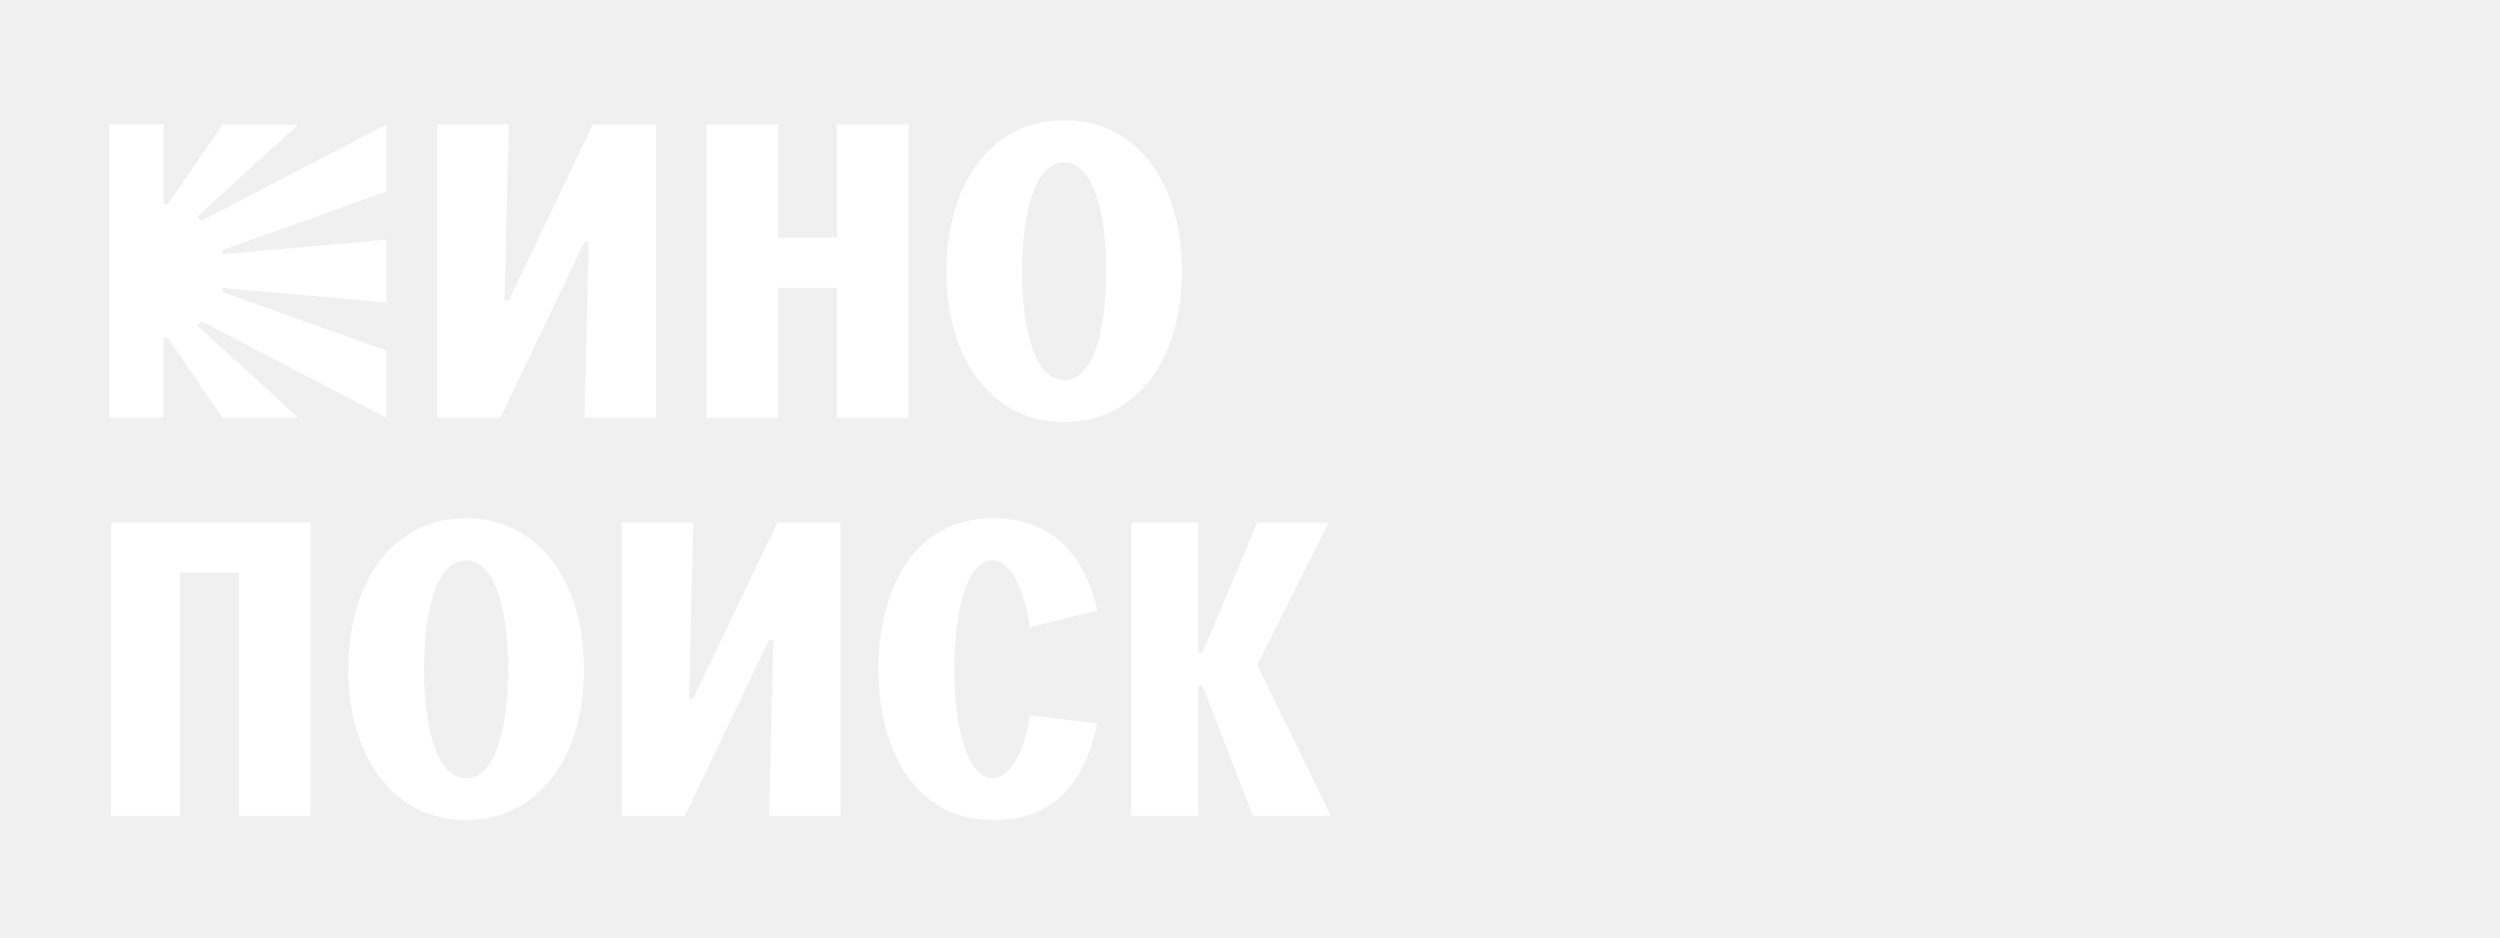
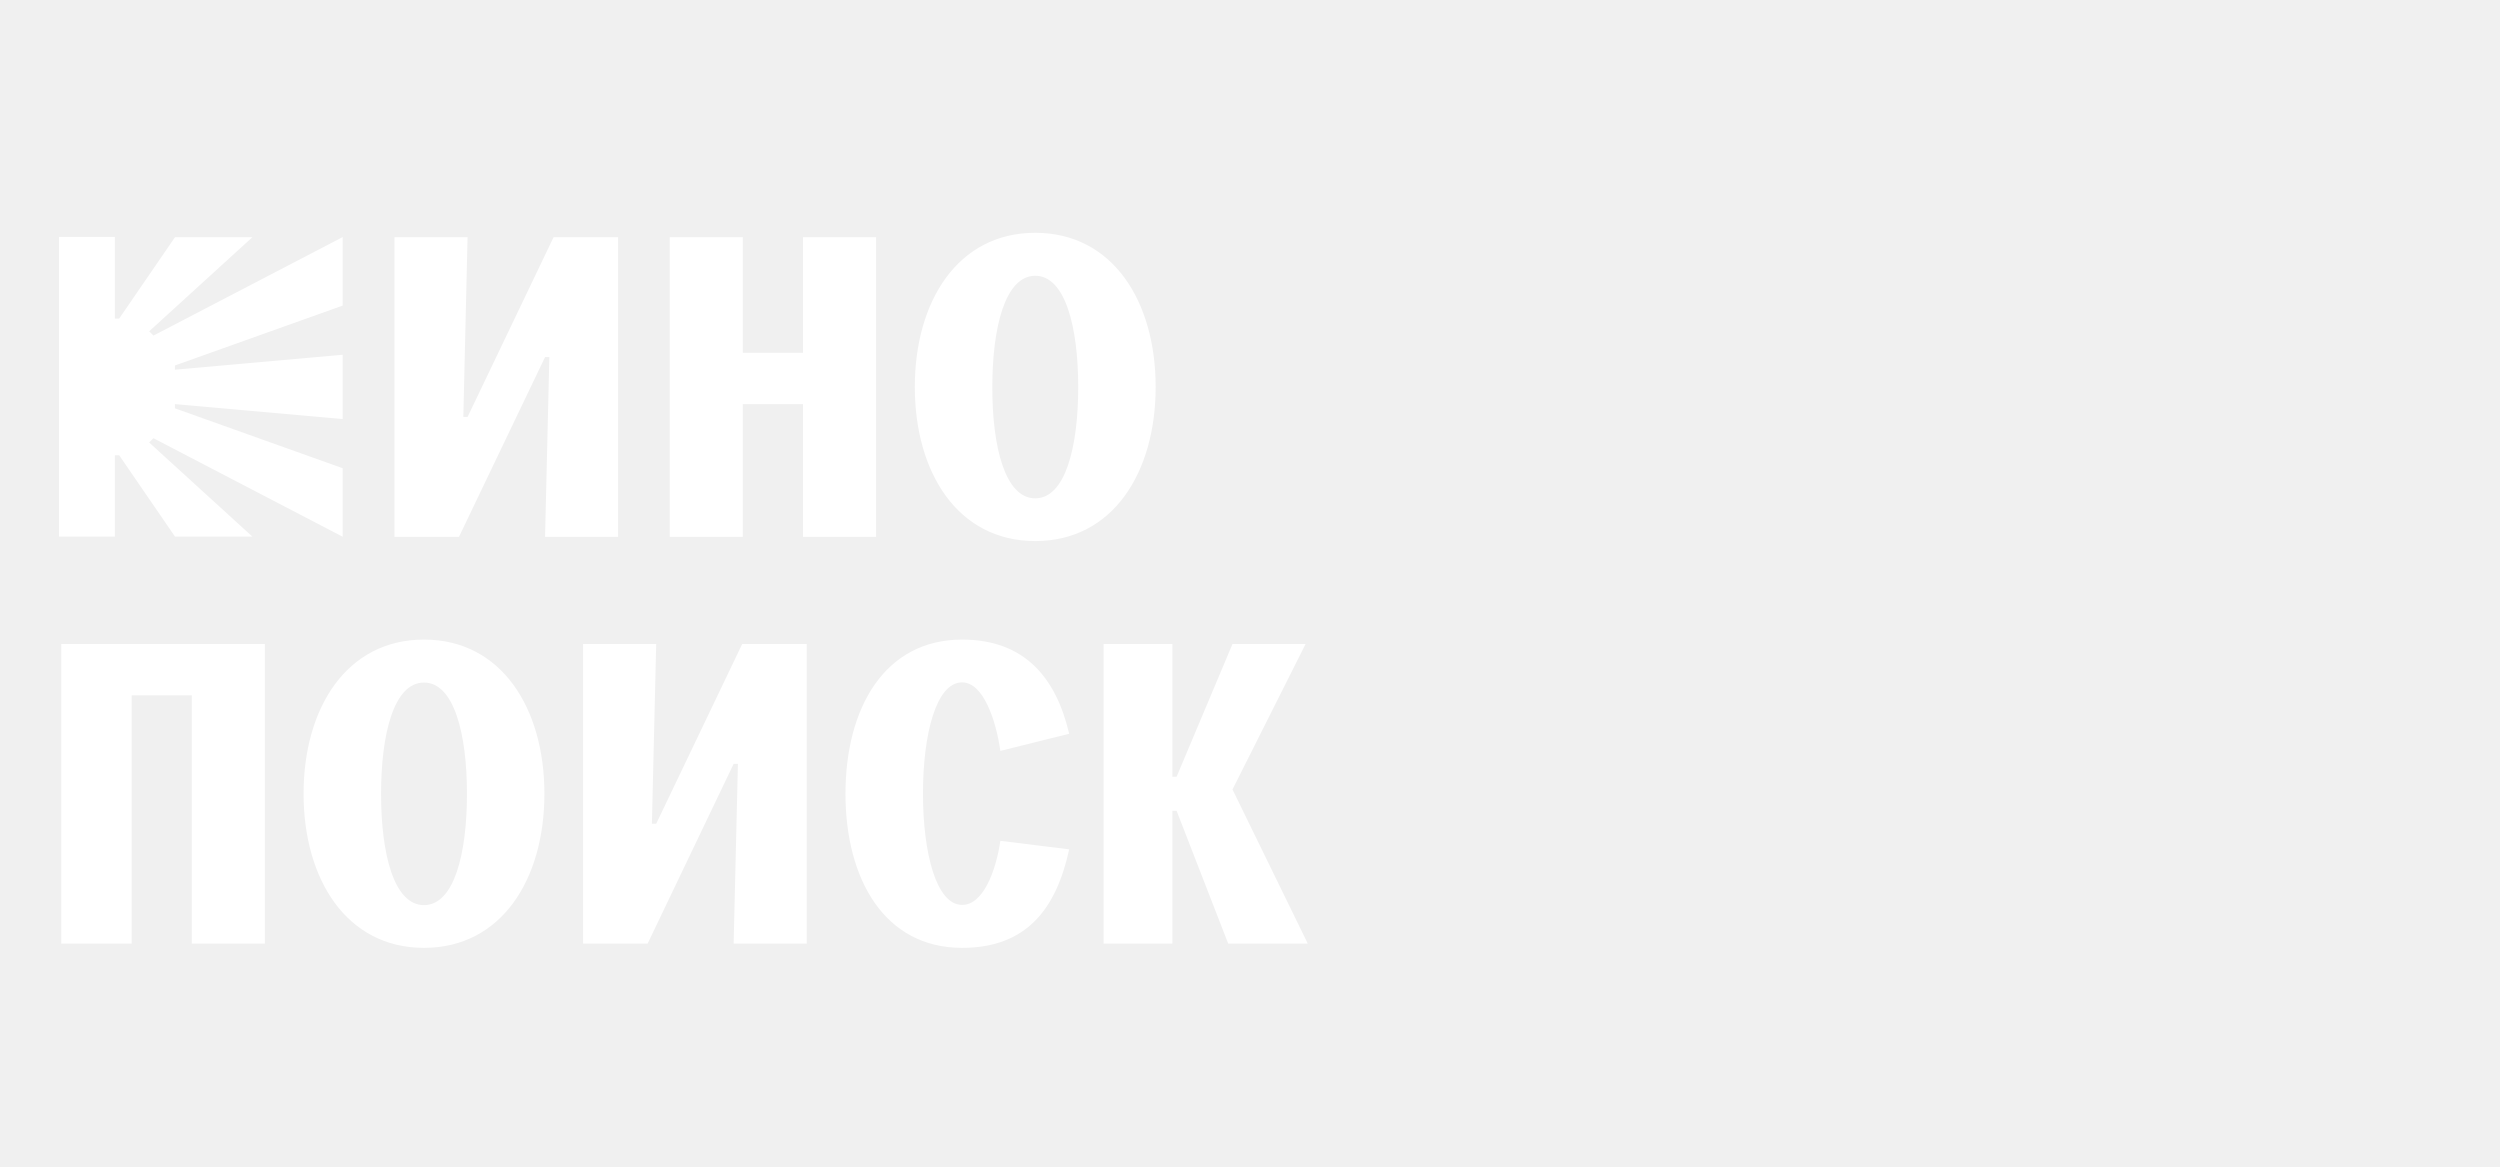
- <svg xmlns="http://www.w3.org/2000/svg" width="40" height="15" viewBox="0 0 40 15" fill="none">
-   <g clip-path="url(#clip0_3_20295)">
-     <mask id="mask0_3_20295" style="mask-type:alpha" maskUnits="userSpaceOnUse" x="1" y="1" width="39" height="6">
-       <path fill-rule="evenodd" clip-rule="evenodd" d="M15.142 4.338C15.142 2.997 15.814 1.925 17.027 1.925C18.239 1.925 18.912 2.997 18.912 4.338C18.912 5.679 18.239 6.751 17.027 6.751C15.814 6.751 15.142 5.679 15.142 4.338ZM17.027 6.081C17.498 6.081 17.699 5.277 17.699 4.34C17.699 3.402 17.497 2.598 17.027 2.598C16.557 2.598 16.354 3.402 16.354 4.34C16.353 5.277 16.555 6.081 17.027 6.081ZM2.618 1.993V3.267H2.685L3.56 1.993H4.771L3.155 3.467L3.222 3.534L6.184 1.992V3.064L3.558 4.002V4.068L6.184 3.834V4.84L3.558 4.606V4.673L6.184 5.61V6.683L3.222 5.14L3.155 5.207L4.771 6.681H3.56L2.685 5.407H2.618V6.681H1.743V1.99H2.618V1.993ZM6.995 1.993H8.14L8.073 4.807H8.14L9.486 1.993H10.496V6.684H9.352L9.419 3.87H9.352L8.005 6.684H6.995L6.995 1.993ZM12.448 1.993H11.304V6.684H12.448V4.606H13.39V6.684H14.534V1.993H13.39V3.803H12.448V1.993ZM22.749 1.993H19.519V6.684H20.663V2.797H21.605V6.684H22.749V1.993ZM23.354 4.338C23.354 2.997 24.027 1.925 25.24 1.925C26.451 1.925 27.125 2.997 27.125 4.338C27.125 5.679 26.452 6.751 25.24 6.751C24.029 6.751 23.354 5.679 23.354 4.338ZM25.24 6.081C25.711 6.081 25.912 5.277 25.912 4.34C25.912 3.402 25.71 2.598 25.24 2.598C24.768 2.598 24.567 3.402 24.567 4.34C24.567 5.277 24.768 6.081 25.24 6.081ZM28.874 1.993H27.73V6.684H28.741L30.087 3.87H30.154L30.087 6.684H31.231V1.993H30.221L28.874 4.807H28.808L28.874 1.993ZM34.262 5.076L35.34 5.209C35.137 6.147 34.667 6.751 33.663 6.751C32.452 6.751 31.838 5.679 31.838 4.338C31.838 2.997 32.45 1.925 33.663 1.925C34.646 1.925 35.137 2.528 35.34 3.399L34.262 3.667C34.195 3.197 33.999 2.595 33.663 2.595C33.26 2.595 33.051 3.399 33.051 4.336C33.051 5.267 33.26 6.078 33.663 6.078C33.993 6.081 34.194 5.545 34.262 5.076ZM36.955 1.993H35.878V6.684H36.955V4.606H37.022L37.83 6.684H39.075L37.897 4.271L39.041 1.993H37.897L37.022 4.071H36.955V1.993Z" fill="white" />
+ <svg xmlns="http://www.w3.org/2000/svg" width="30" height="14" viewBox="0 0 42 16" fill="none">
+   <g clip-path="url(#clip0_3_22753)">
+     <mask id="mask0_3_22753" style="mask-type:alpha" maskUnits="userSpaceOnUse" x="0" y="2" width="42" height="6">
+       <path fill-rule="evenodd" clip-rule="evenodd" d="M15.369 4.701C15.369 3.262 16.091 2.111 17.392 2.111C18.694 2.111 19.415 3.262 19.415 4.701C19.415 6.14 18.694 7.29 17.393 7.29C16.091 7.29 15.369 6.14 15.369 4.701ZM17.392 6.572C17.898 6.572 18.114 5.709 18.114 4.703C18.114 3.696 17.897 2.833 17.392 2.833C16.888 2.833 16.671 3.696 16.671 4.703C16.669 5.709 16.886 6.572 17.392 6.572ZM1.93 2.185V3.552H2.002L2.94 2.185H4.24L2.506 3.766L2.578 3.838L5.757 2.183V3.334L2.939 4.34V4.411L5.757 4.16V5.24L2.939 4.989V5.06L5.757 6.066V7.217L2.578 5.562L2.506 5.634L4.24 7.215H2.94L2.002 5.848H1.93V7.215H0.991V2.181H1.93V2.185ZM6.627 2.185H7.855L7.784 5.205H7.855L9.3 2.185H10.384V7.219H9.157L9.229 4.199H9.157L7.711 7.219H6.627L6.627 2.185ZM12.479 2.185H11.252V7.219H12.479V4.989H13.49V7.219H14.718V2.185H13.49V4.127H12.479V2.185ZM23.533 2.185H20.067V7.219H21.295V3.048H22.305V7.219H23.533V2.185ZM24.183 4.701C24.183 3.262 24.905 2.111 26.206 2.111C27.506 2.111 28.229 3.262 28.229 4.701C28.229 6.14 27.508 7.29 26.206 7.29C24.907 7.29 24.183 6.14 24.183 4.701ZM26.206 6.572C26.712 6.572 26.928 5.709 26.928 4.703C26.928 3.696 26.711 2.833 26.206 2.833C25.7 2.833 25.485 3.696 25.485 4.703C25.485 5.709 25.7 6.572 26.206 6.572ZM30.107 2.185H28.879V7.219H29.963L31.408 4.199H31.48L31.408 7.219H32.636V2.185H31.552L30.107 5.205H30.035L30.107 2.185ZM35.889 5.492L37.045 5.635C36.828 6.642 36.323 7.29 35.246 7.29C33.946 7.29 33.288 6.14 33.288 4.701C33.288 3.262 33.944 2.111 35.246 2.111C36.3 2.111 36.828 2.758 37.045 3.693L35.889 3.981C35.817 3.477 35.607 2.83 35.246 2.83C34.813 2.83 34.589 3.693 34.589 4.699C34.589 5.698 34.813 6.568 35.246 6.568C35.6 6.572 35.815 5.996 35.889 5.492ZM38.779 2.185H37.623V7.219H38.779V4.989H38.85L39.717 7.219H41.054L39.789 4.629L41.017 2.185H39.789L38.85 4.415H38.779V2.185Z" fill="white" />
    </mask>
-     <g mask="url(#mask0_3_20295)">
-       <rect x="1.743" y="1.089" width="17.334" height="6.788" fill="white" />
+     <g mask="url(#mask0_3_22753)">
+       <rect x="0.991" y="1.214" width="18.602" height="7.284" fill="white" />
    </g>
  </g>
-   <mask id="mask1_3_20295" style="mask-type:alpha" maskUnits="userSpaceOnUse" x="-17" y="8" width="39" height="6">
-     <path fill-rule="evenodd" clip-rule="evenodd" d="M-2.641 10.706C-2.641 9.365 -1.968 8.293 -0.756 8.293C0.457 8.293 1.129 9.365 1.129 10.706C1.129 12.047 0.457 13.119 -0.755 13.119C-1.968 13.119 -2.641 12.047 -2.641 10.706ZM-0.756 12.45C-0.284 12.45 -0.083 11.645 -0.083 10.708C-0.083 9.77 -0.286 8.966 -0.756 8.966C-1.226 8.966 -1.428 9.77 -1.428 10.708C-1.43 11.645 -1.227 12.45 -0.756 12.45ZM-15.164 8.361V9.635H-15.097L-14.223 8.361H-13.011L-14.627 9.835L-14.56 9.902L-11.598 8.36V9.432L-14.224 10.37V10.436L-11.598 10.202V11.208L-14.224 10.974V11.041L-11.598 11.978V13.051L-14.56 11.509L-14.627 11.575L-13.011 13.049H-14.223L-15.097 11.775H-15.164V13.049H-16.039V8.358H-15.164V8.361ZM-10.787 8.361H-9.643L-9.709 11.175H-9.643L-8.296 8.361H-7.286V13.052H-8.43L-8.363 10.238H-8.43L-9.777 13.053H-10.787L-10.787 8.361ZM-5.334 8.361H-6.478V13.052H-5.334V10.974H-4.392V13.052H-3.248V8.361H-4.392V10.171H-5.334V8.361ZM4.967 8.361H1.737V13.052H2.881V9.165H3.823V13.052H4.967V8.361ZM5.572 10.706C5.572 9.365 6.245 8.293 7.457 8.293C8.669 8.293 9.343 9.365 9.343 10.706C9.343 12.047 8.67 13.119 7.457 13.119C6.246 13.119 5.572 12.047 5.572 10.706ZM7.457 12.45C7.929 12.45 8.13 11.645 8.13 10.708C8.13 9.77 7.928 8.966 7.457 8.966C6.986 8.966 6.785 9.77 6.785 10.708C6.785 11.645 6.986 12.45 7.457 12.45ZM11.092 8.361H9.948V13.052H10.958L12.305 10.238H12.372L12.305 13.052H13.449V8.361H12.439L11.092 11.175H11.025L11.092 8.361ZM16.48 11.444L17.557 11.577C17.355 12.515 16.885 13.119 15.881 13.119C14.67 13.119 14.056 12.047 14.056 10.706C14.056 9.365 14.668 8.293 15.881 8.293C16.864 8.293 17.355 8.896 17.557 9.767L16.48 10.035C16.413 9.565 16.217 8.963 15.881 8.963C15.478 8.963 15.269 9.767 15.269 10.704C15.269 11.635 15.478 12.446 15.881 12.446C16.211 12.45 16.411 11.913 16.48 11.444ZM19.173 8.361H18.096V13.052H19.173V10.974H19.24L20.048 13.052H21.293L20.115 10.639L21.259 8.361H20.115L19.24 10.44H19.173V8.361Z" fill="white" />
+   <mask id="mask1_3_22753" style="mask-type:alpha" maskUnits="userSpaceOnUse" x="-19" y="8" width="41" height="7">
+     <path fill-rule="evenodd" clip-rule="evenodd" d="M-3.714 11.535C-3.714 10.096 -2.992 8.945 -1.691 8.945C-0.389 8.945 0.332 10.096 0.332 11.535C0.332 12.974 -0.389 14.124 -1.69 14.124C-2.992 14.124 -3.714 12.974 -3.714 11.535ZM-1.691 13.406C-1.185 13.406 -0.969 12.543 -0.969 11.537C-0.969 10.53 -1.186 9.667 -1.691 9.667C-2.195 9.667 -2.412 10.53 -2.412 11.537C-2.414 12.543 -2.197 13.406 -1.691 13.406ZM-17.153 9.019V10.386H-17.081L-16.143 9.019H-14.843L-16.577 10.6L-16.505 10.672L-13.326 9.017V10.168L-16.144 11.174V11.245L-13.326 10.994V12.074L-16.144 11.822V11.894L-13.326 12.9V14.051L-16.505 12.396L-16.577 12.468L-14.843 14.049H-16.143L-17.081 12.682H-17.153V14.049H-18.092V9.015H-17.153V9.019ZM-12.456 9.019H-11.228L-11.299 12.039H-11.228L-9.783 9.019H-8.699V14.053H-9.926L-9.854 11.033H-9.926L-11.372 14.053H-12.456L-12.456 9.019ZM-6.604 9.019H-7.832V14.053H-6.604V11.822H-5.593V14.053H-4.365V9.019H-5.593V10.961H-6.604V9.019ZM4.45 9.019H0.984V14.053H2.212V9.882H3.222V14.053H4.45V9.019ZM5.1 11.535C5.1 10.096 5.822 8.945 7.123 8.945C8.423 8.945 9.146 10.096 9.146 11.535C9.146 12.974 8.424 14.124 7.123 14.124C5.824 14.124 5.1 12.974 5.1 11.535ZM7.123 13.406C7.629 13.406 7.845 12.543 7.845 11.537C7.845 10.53 7.628 9.667 7.123 9.667C6.617 9.667 6.402 10.53 6.402 11.537C6.402 12.543 6.617 13.406 7.123 13.406ZM11.024 9.019H9.796V14.053H10.88L12.325 11.033H12.397L12.325 14.053H13.553V9.019H12.469L11.024 12.039H10.952L11.024 9.019ZM16.806 12.326L17.962 12.469C17.744 13.476 17.24 14.124 16.163 14.124C14.863 14.124 14.204 12.974 14.204 11.535C14.204 10.096 14.861 8.945 16.163 8.945C17.217 8.945 17.744 9.592 17.962 10.527L16.806 10.815C16.734 10.311 16.524 9.664 16.163 9.664C15.73 9.664 15.506 10.527 15.506 11.533C15.506 12.532 15.73 13.402 16.163 13.402C16.517 13.406 16.732 12.83 16.806 12.326ZM19.696 9.019H18.54V14.053H19.696V11.822H19.767L20.634 14.053H21.971L20.706 11.463L21.934 9.019H20.706L19.767 11.249H19.696V9.019Z" fill="white" />
  </mask>
-   <g mask="url(#mask1_3_20295)">
-     <rect x="1.778" y="7.312" width="19.515" height="6.788" fill="white" />
+   <g mask="url(#mask1_3_22753)">
+     <rect x="1.029" y="7.893" width="20.942" height="7.284" fill="white" />
  </g>
  <defs>
-     <clipPath id="clip0_3_20295">
-       <rect width="37.332" height="8.195" fill="white" transform="translate(1.74316 0.240234)" />
+     <clipPath id="clip0_3_22753">
+       <rect width="40.063" height="8.794" fill="white" transform="translate(0.990967 0.303711)" />
    </clipPath>
  </defs>
</svg>
